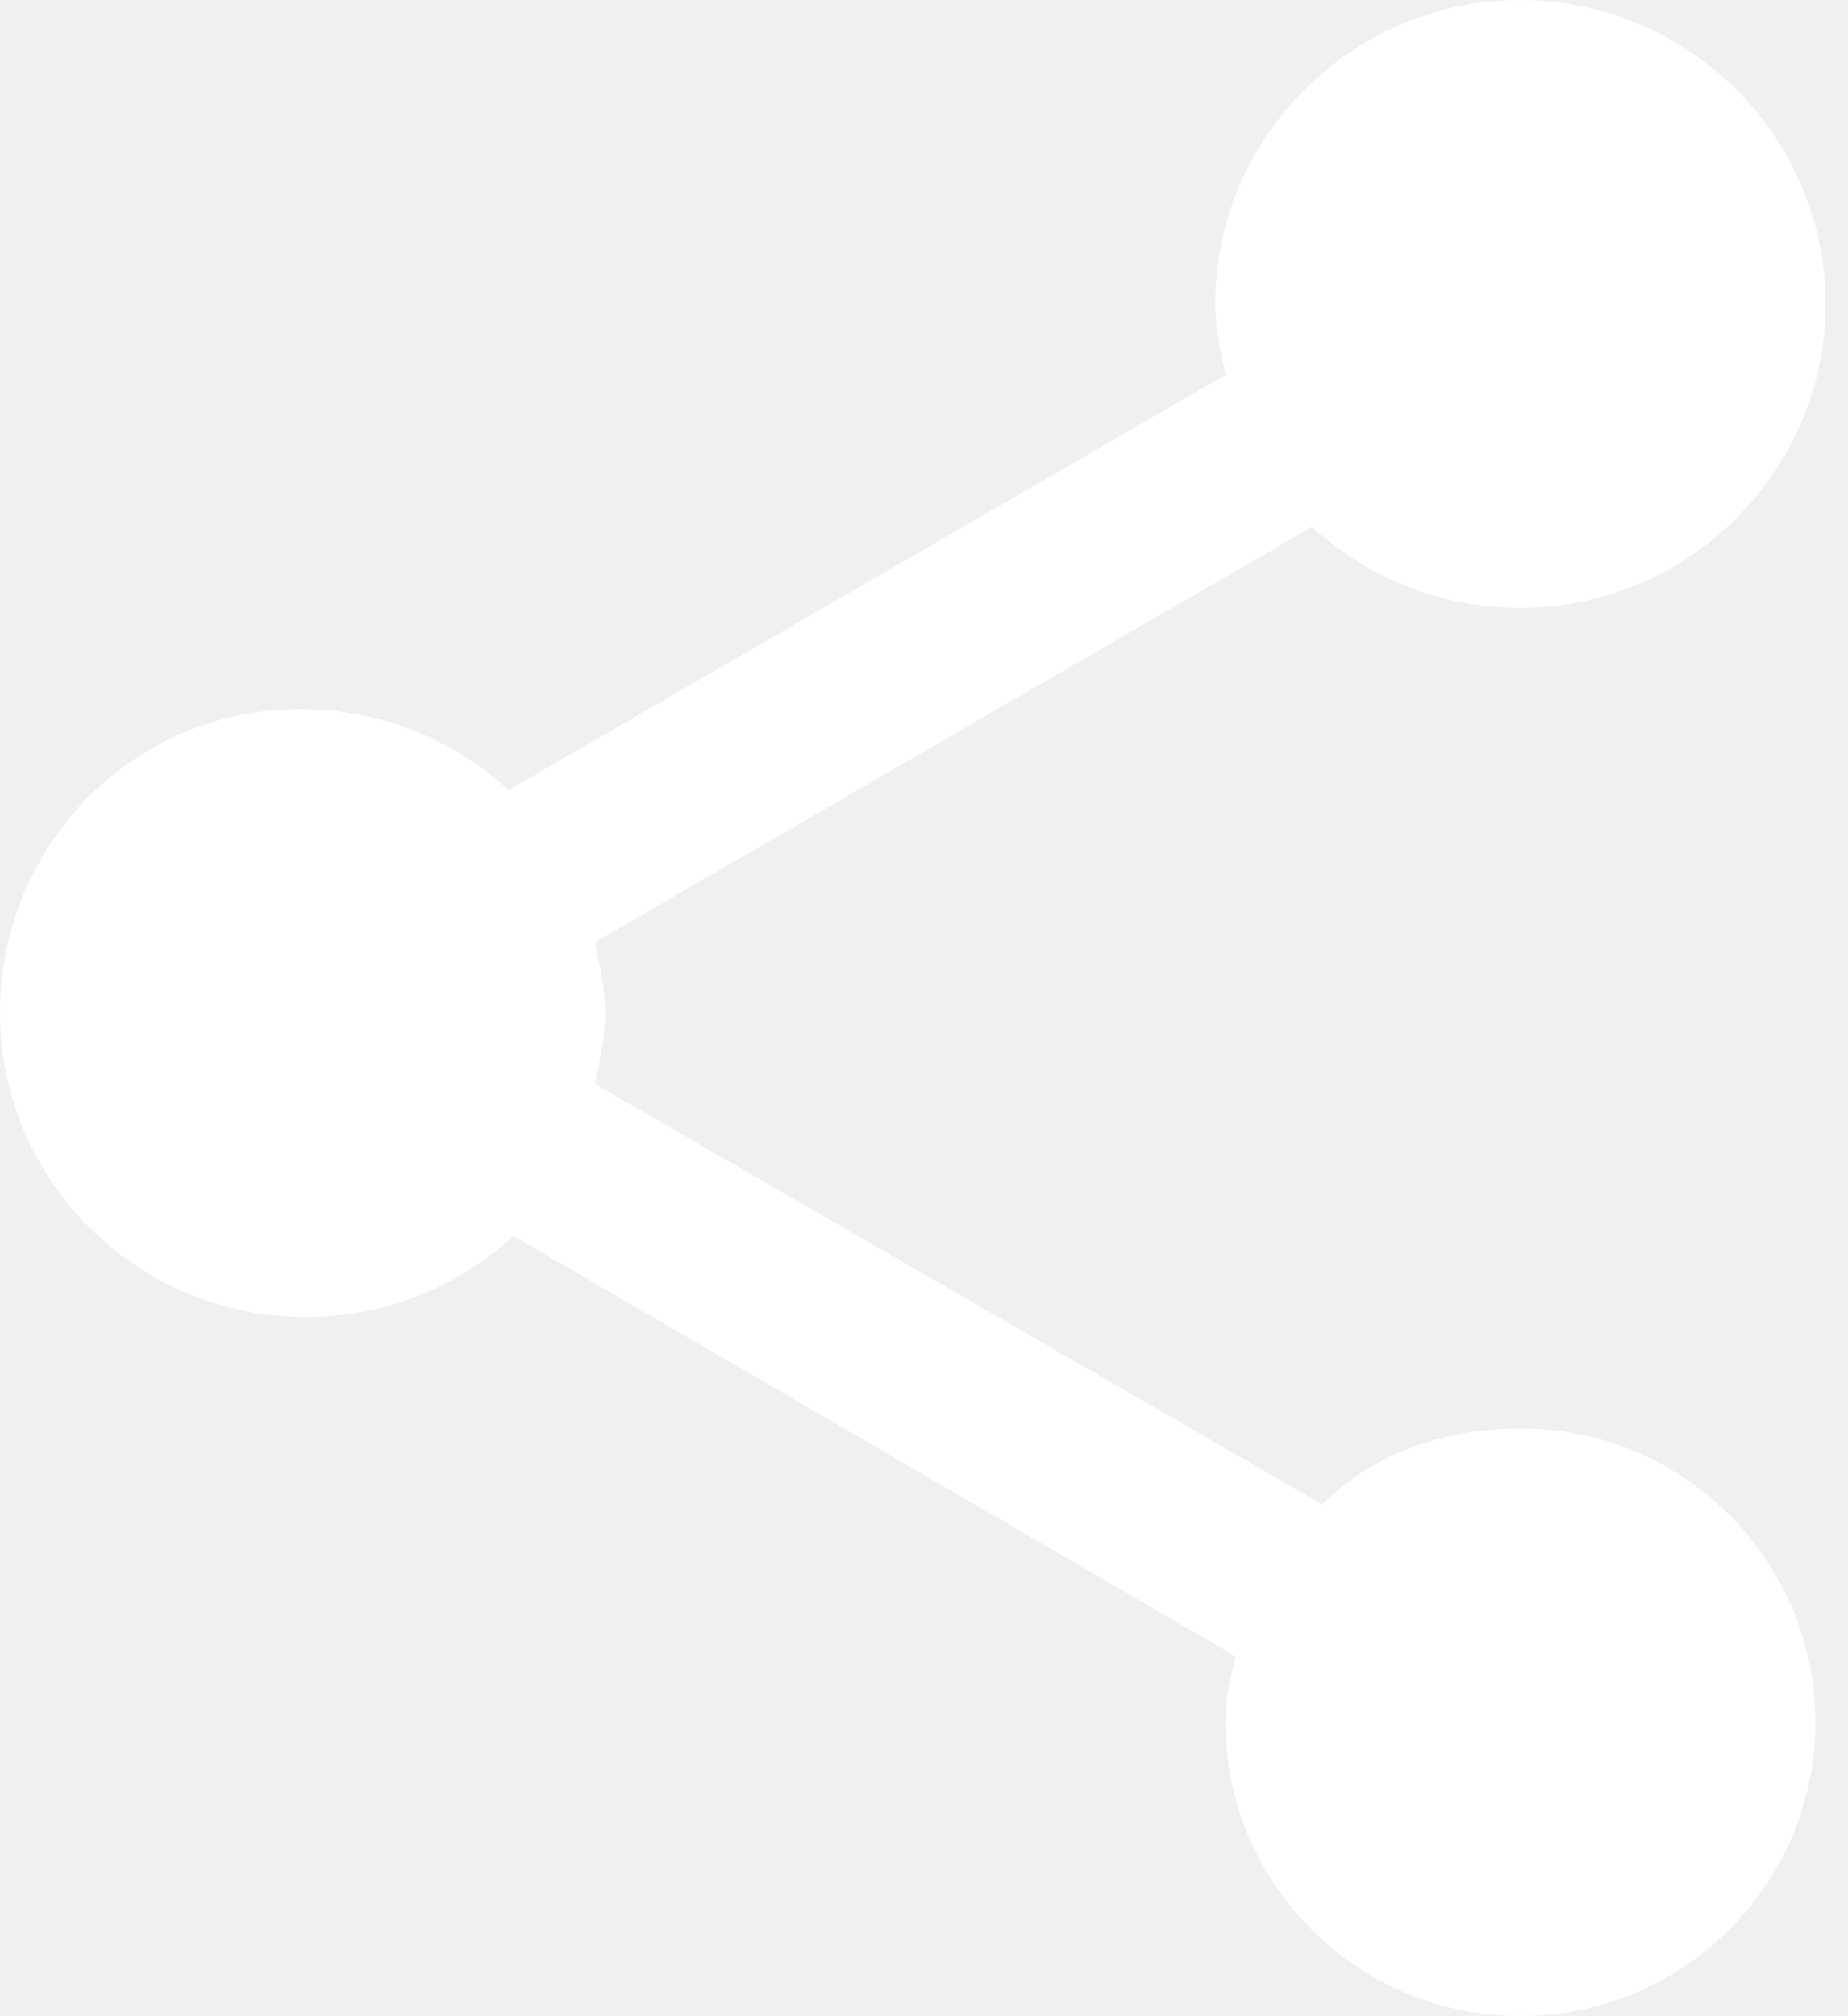
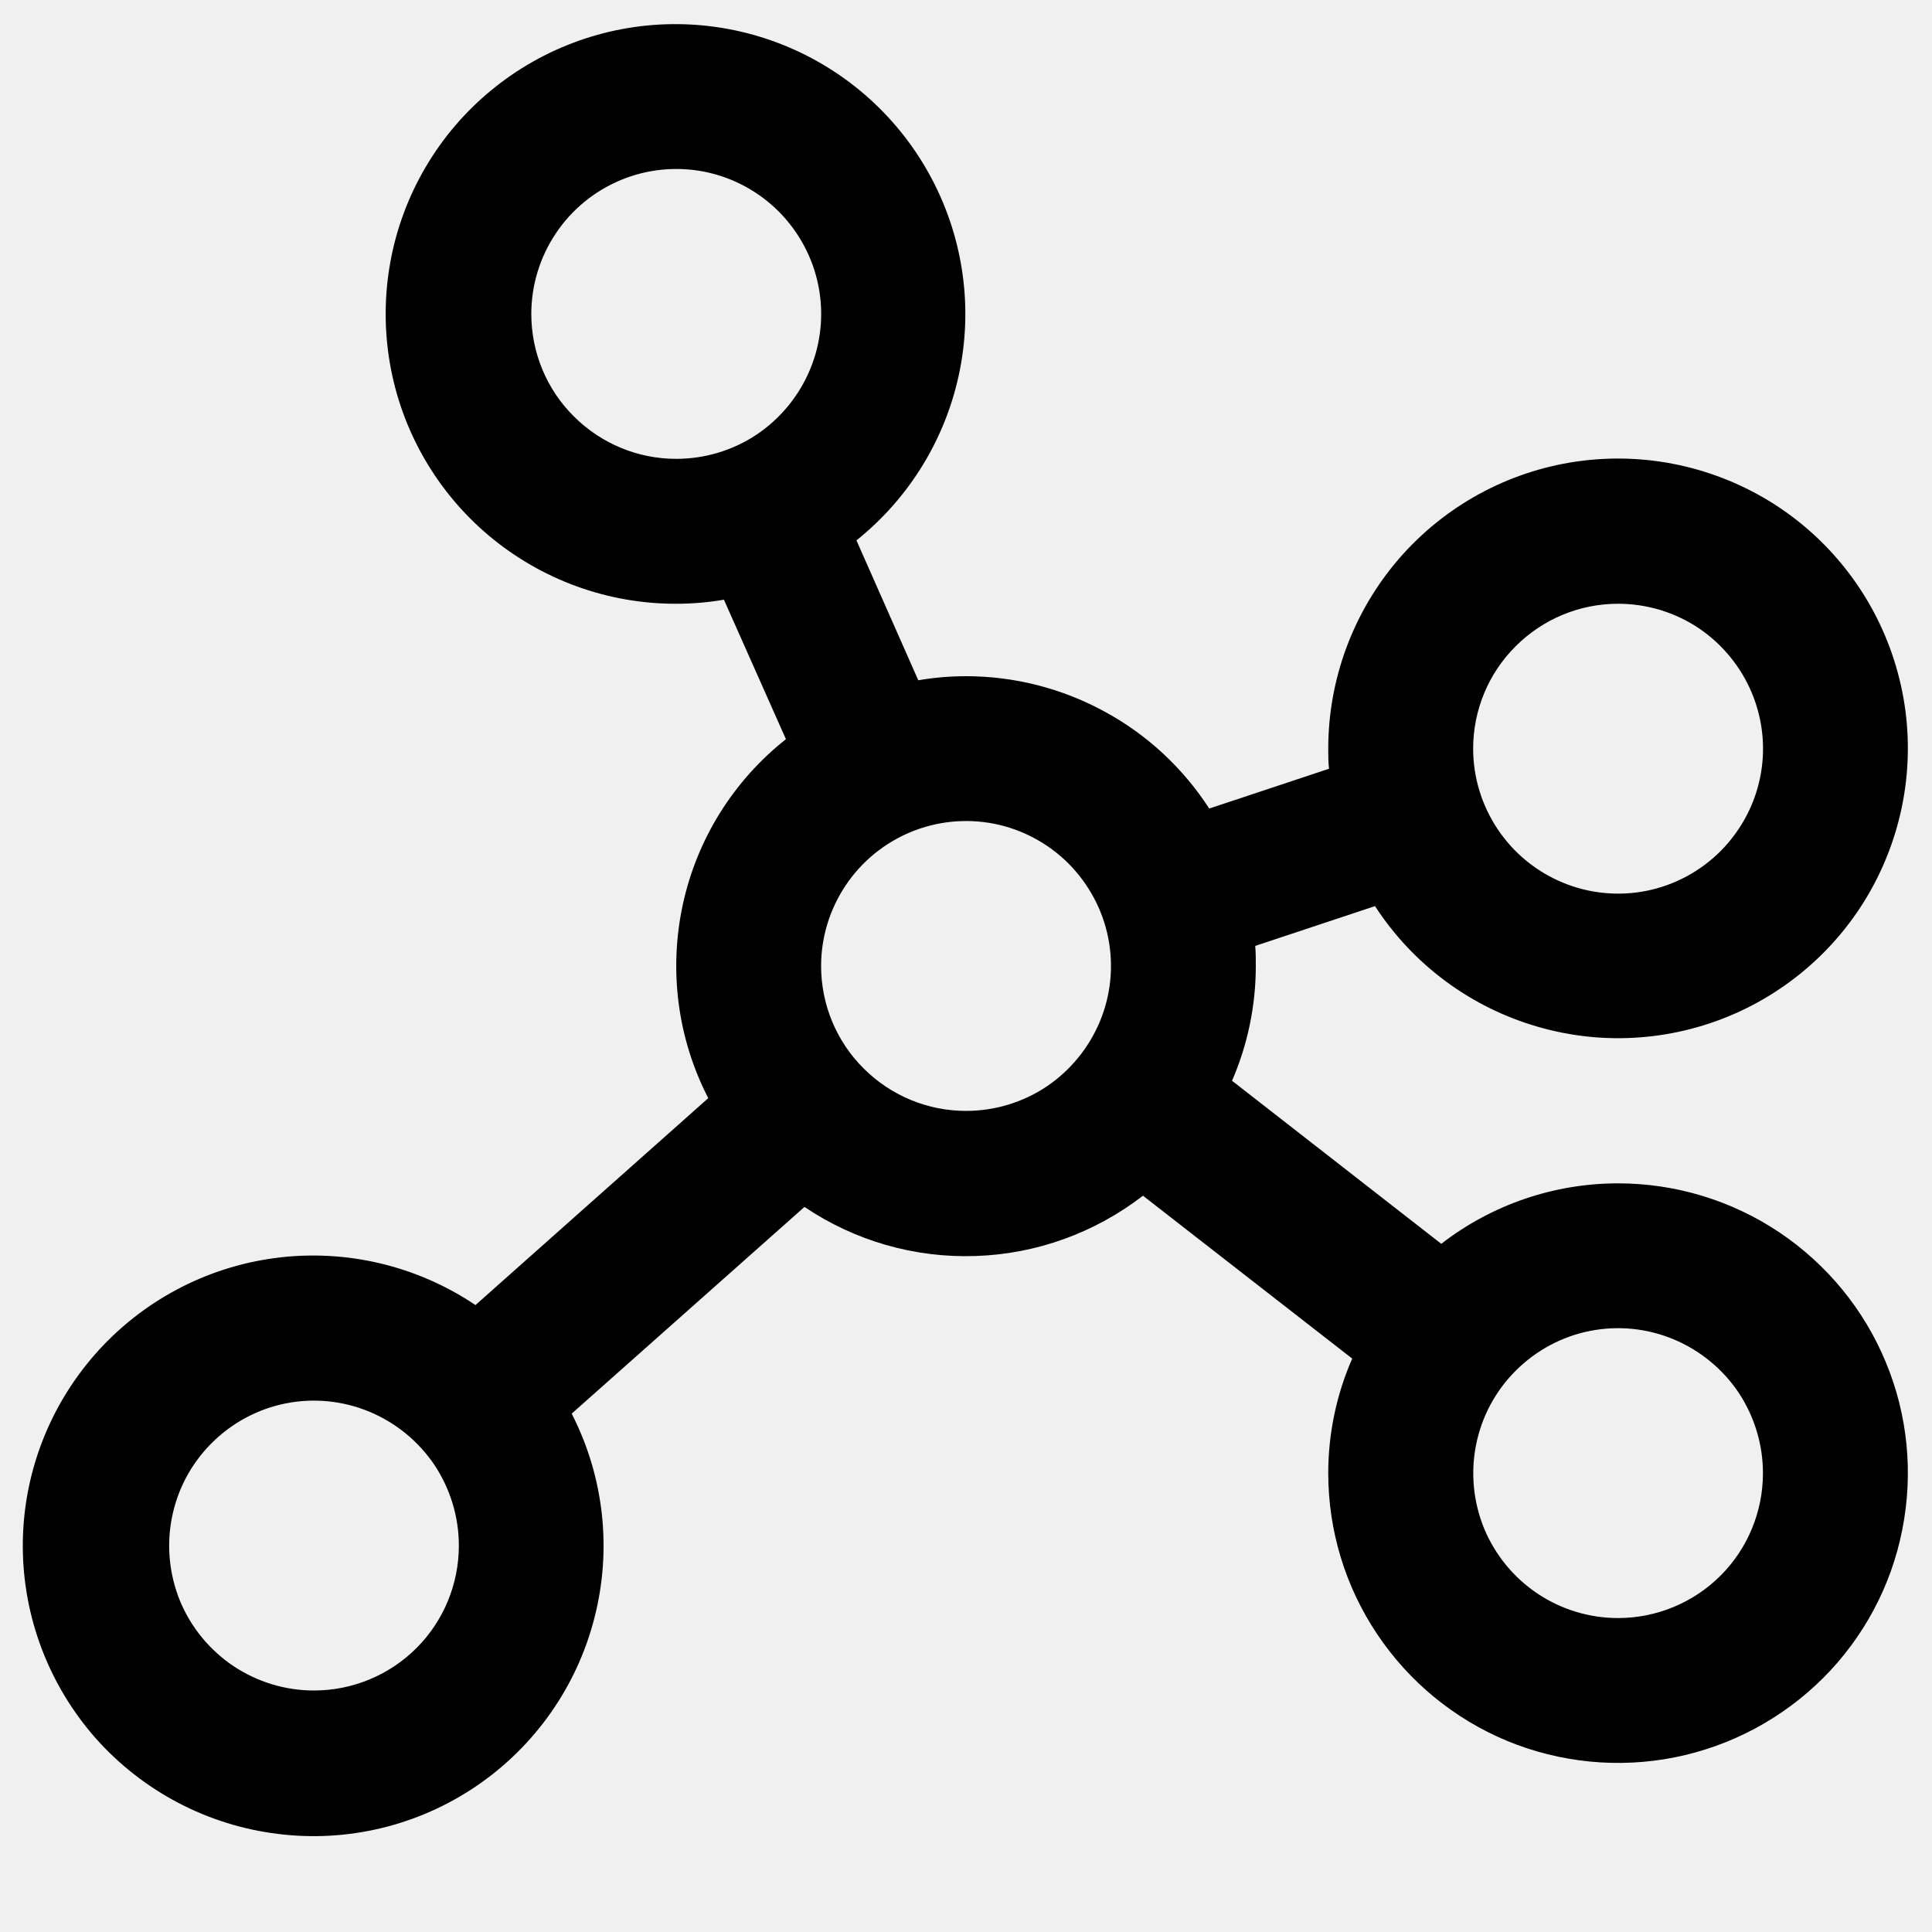
- <svg xmlns="http://www.w3.org/2000/svg" width="22" height="24" viewBox="0 0 22 24" fill="none">
-   <path d="M18.103 17.005C17.195 17.005 16.347 17.307 15.742 17.91L7.084 12.905C7.144 12.603 7.205 12.362 7.205 12.06C7.205 11.759 7.144 11.517 7.084 11.216L15.621 6.272C16.287 6.875 17.134 7.236 18.103 7.236C20.101 7.236 21.736 5.608 21.736 3.618C21.736 1.628 20.101 0 18.103 0C16.105 0 14.47 1.628 14.47 3.618C14.47 3.92 14.531 4.161 14.592 4.463L6.055 9.407C5.388 8.804 4.541 8.442 3.572 8.442C1.574 8.442 0 10.071 0 12.06C0 14.05 1.635 15.678 3.633 15.678C4.601 15.678 5.449 15.317 6.115 14.714L14.713 19.719C14.652 19.96 14.591 20.201 14.591 20.503C14.591 22.433 16.165 24 18.103 24C20.041 24 21.614 22.433 21.614 20.503C21.614 18.573 20.041 17.005 18.103 17.005Z" fill="white" />
+ <svg xmlns="http://www.w3.org/2000/svg" width="10" height="10" viewBox="0 0 10 10" fill="none">
+   <path d="M8.375 6.125C8.044 6.125 7.722 6.235 7.46 6.438L6.377 5.594C6.458 5.407 6.5 5.205 6.5 5C6.5 4.965 6.5 4.931 6.497 4.896L7.117 4.69C7.313 4.992 7.612 5.214 7.958 5.314C8.304 5.415 8.675 5.387 9.003 5.236C9.33 5.085 9.593 4.821 9.741 4.493C9.89 4.164 9.916 3.793 9.813 3.447C9.711 3.102 9.487 2.804 9.184 2.61C8.88 2.416 8.516 2.337 8.159 2.389C7.802 2.441 7.476 2.62 7.24 2.893C7.005 3.166 6.875 3.514 6.875 3.875C6.875 3.91 6.875 3.944 6.879 3.979L6.259 4.185C6.123 3.975 5.937 3.802 5.717 3.683C5.497 3.563 5.251 3.5 5 3.5C4.917 3.5 4.835 3.507 4.753 3.521L4.433 2.797C4.709 2.576 4.899 2.264 4.968 1.916C5.037 1.568 4.98 1.208 4.808 0.898C4.636 0.588 4.36 0.349 4.029 0.223C3.698 0.097 3.333 0.092 2.998 0.21C2.664 0.328 2.382 0.56 2.203 0.865C2.023 1.171 1.958 1.53 2.018 1.88C2.078 2.229 2.26 2.545 2.531 2.773C2.803 3.001 3.146 3.126 3.5 3.125C3.583 3.125 3.666 3.118 3.747 3.104L4.068 3.826C3.796 4.041 3.607 4.344 3.534 4.683C3.461 5.022 3.507 5.376 3.666 5.684L2.461 6.755C2.158 6.551 1.79 6.464 1.428 6.511C1.065 6.558 0.732 6.736 0.491 7.011C0.25 7.286 0.117 7.639 0.118 8.005C0.119 8.371 0.254 8.724 0.496 8.998C0.739 9.271 1.073 9.447 1.436 9.492C1.799 9.538 2.166 9.449 2.468 9.243C2.77 9.037 2.987 8.727 3.077 8.373C3.168 8.018 3.126 7.643 2.959 7.317L4.164 6.247C4.425 6.423 4.735 6.512 5.05 6.501C5.364 6.491 5.667 6.381 5.916 6.189L6.999 7.032C6.917 7.219 6.875 7.421 6.875 7.625C6.875 7.922 6.963 8.212 7.128 8.458C7.293 8.705 7.527 8.897 7.801 9.011C8.075 9.124 8.377 9.154 8.668 9.096C8.959 9.038 9.226 8.895 9.436 8.686C9.646 8.476 9.789 8.209 9.846 7.918C9.904 7.627 9.875 7.325 9.761 7.051C9.648 6.777 9.455 6.543 9.209 6.378C8.962 6.213 8.672 6.125 8.375 6.125ZM8.375 3.125C8.524 3.125 8.669 3.169 8.792 3.251C8.915 3.334 9.011 3.451 9.068 3.588C9.125 3.725 9.14 3.876 9.111 4.021C9.082 4.167 9.01 4.3 8.906 4.405C8.801 4.51 8.667 4.582 8.522 4.611C8.376 4.64 8.225 4.625 8.088 4.568C7.951 4.511 7.834 4.415 7.752 4.292C7.669 4.168 7.625 4.023 7.625 3.875C7.625 3.676 7.704 3.485 7.845 3.345C7.986 3.204 8.176 3.125 8.375 3.125ZM2.75 1.625C2.75 1.477 2.794 1.332 2.877 1.208C2.959 1.085 3.076 0.989 3.213 0.932C3.35 0.875 3.501 0.86 3.647 0.889C3.792 0.918 3.926 0.99 4.031 1.095C4.135 1.2 4.207 1.333 4.236 1.479C4.265 1.624 4.25 1.775 4.193 1.912C4.136 2.049 4.04 2.166 3.917 2.249C3.794 2.331 3.649 2.375 3.5 2.375C3.301 2.375 3.111 2.296 2.97 2.155C2.829 2.015 2.75 1.824 2.75 1.625ZM1.625 8.75C1.477 8.75 1.332 8.706 1.209 8.624C1.085 8.541 0.989 8.424 0.932 8.287C0.876 8.15 0.861 7.999 0.89 7.854C0.919 7.708 0.99 7.575 1.095 7.47C1.2 7.365 1.333 7.293 1.479 7.264C1.624 7.235 1.775 7.25 1.912 7.307C2.049 7.364 2.166 7.46 2.249 7.583C2.331 7.707 2.375 7.852 2.375 8C2.375 8.199 2.296 8.39 2.156 8.53C2.015 8.671 1.824 8.75 1.625 8.75ZM4.25 5C4.25 4.852 4.294 4.707 4.377 4.583C4.459 4.46 4.576 4.364 4.713 4.307C4.85 4.25 5.001 4.235 5.147 4.264C5.292 4.293 5.426 4.365 5.531 4.47C5.635 4.575 5.707 4.708 5.736 4.854C5.765 4.999 5.75 5.15 5.693 5.287C5.636 5.424 5.54 5.541 5.417 5.624C5.294 5.706 5.149 5.75 5 5.75C4.801 5.75 4.611 5.671 4.47 5.53C4.329 5.39 4.25 5.199 4.25 5ZM8.375 8.375C8.227 8.375 8.082 8.331 7.959 8.249C7.835 8.166 7.739 8.049 7.682 7.912C7.626 7.775 7.611 7.624 7.64 7.479C7.669 7.333 7.74 7.2 7.845 7.095C7.95 6.99 8.083 6.918 8.229 6.889C8.374 6.86 8.525 6.875 8.662 6.932C8.799 6.989 8.916 7.085 8.999 7.208C9.081 7.332 9.125 7.477 9.125 7.625C9.125 7.824 9.046 8.015 8.906 8.155C8.765 8.296 8.574 8.375 8.375 8.375Z" fill="currentColor" />
</svg>
